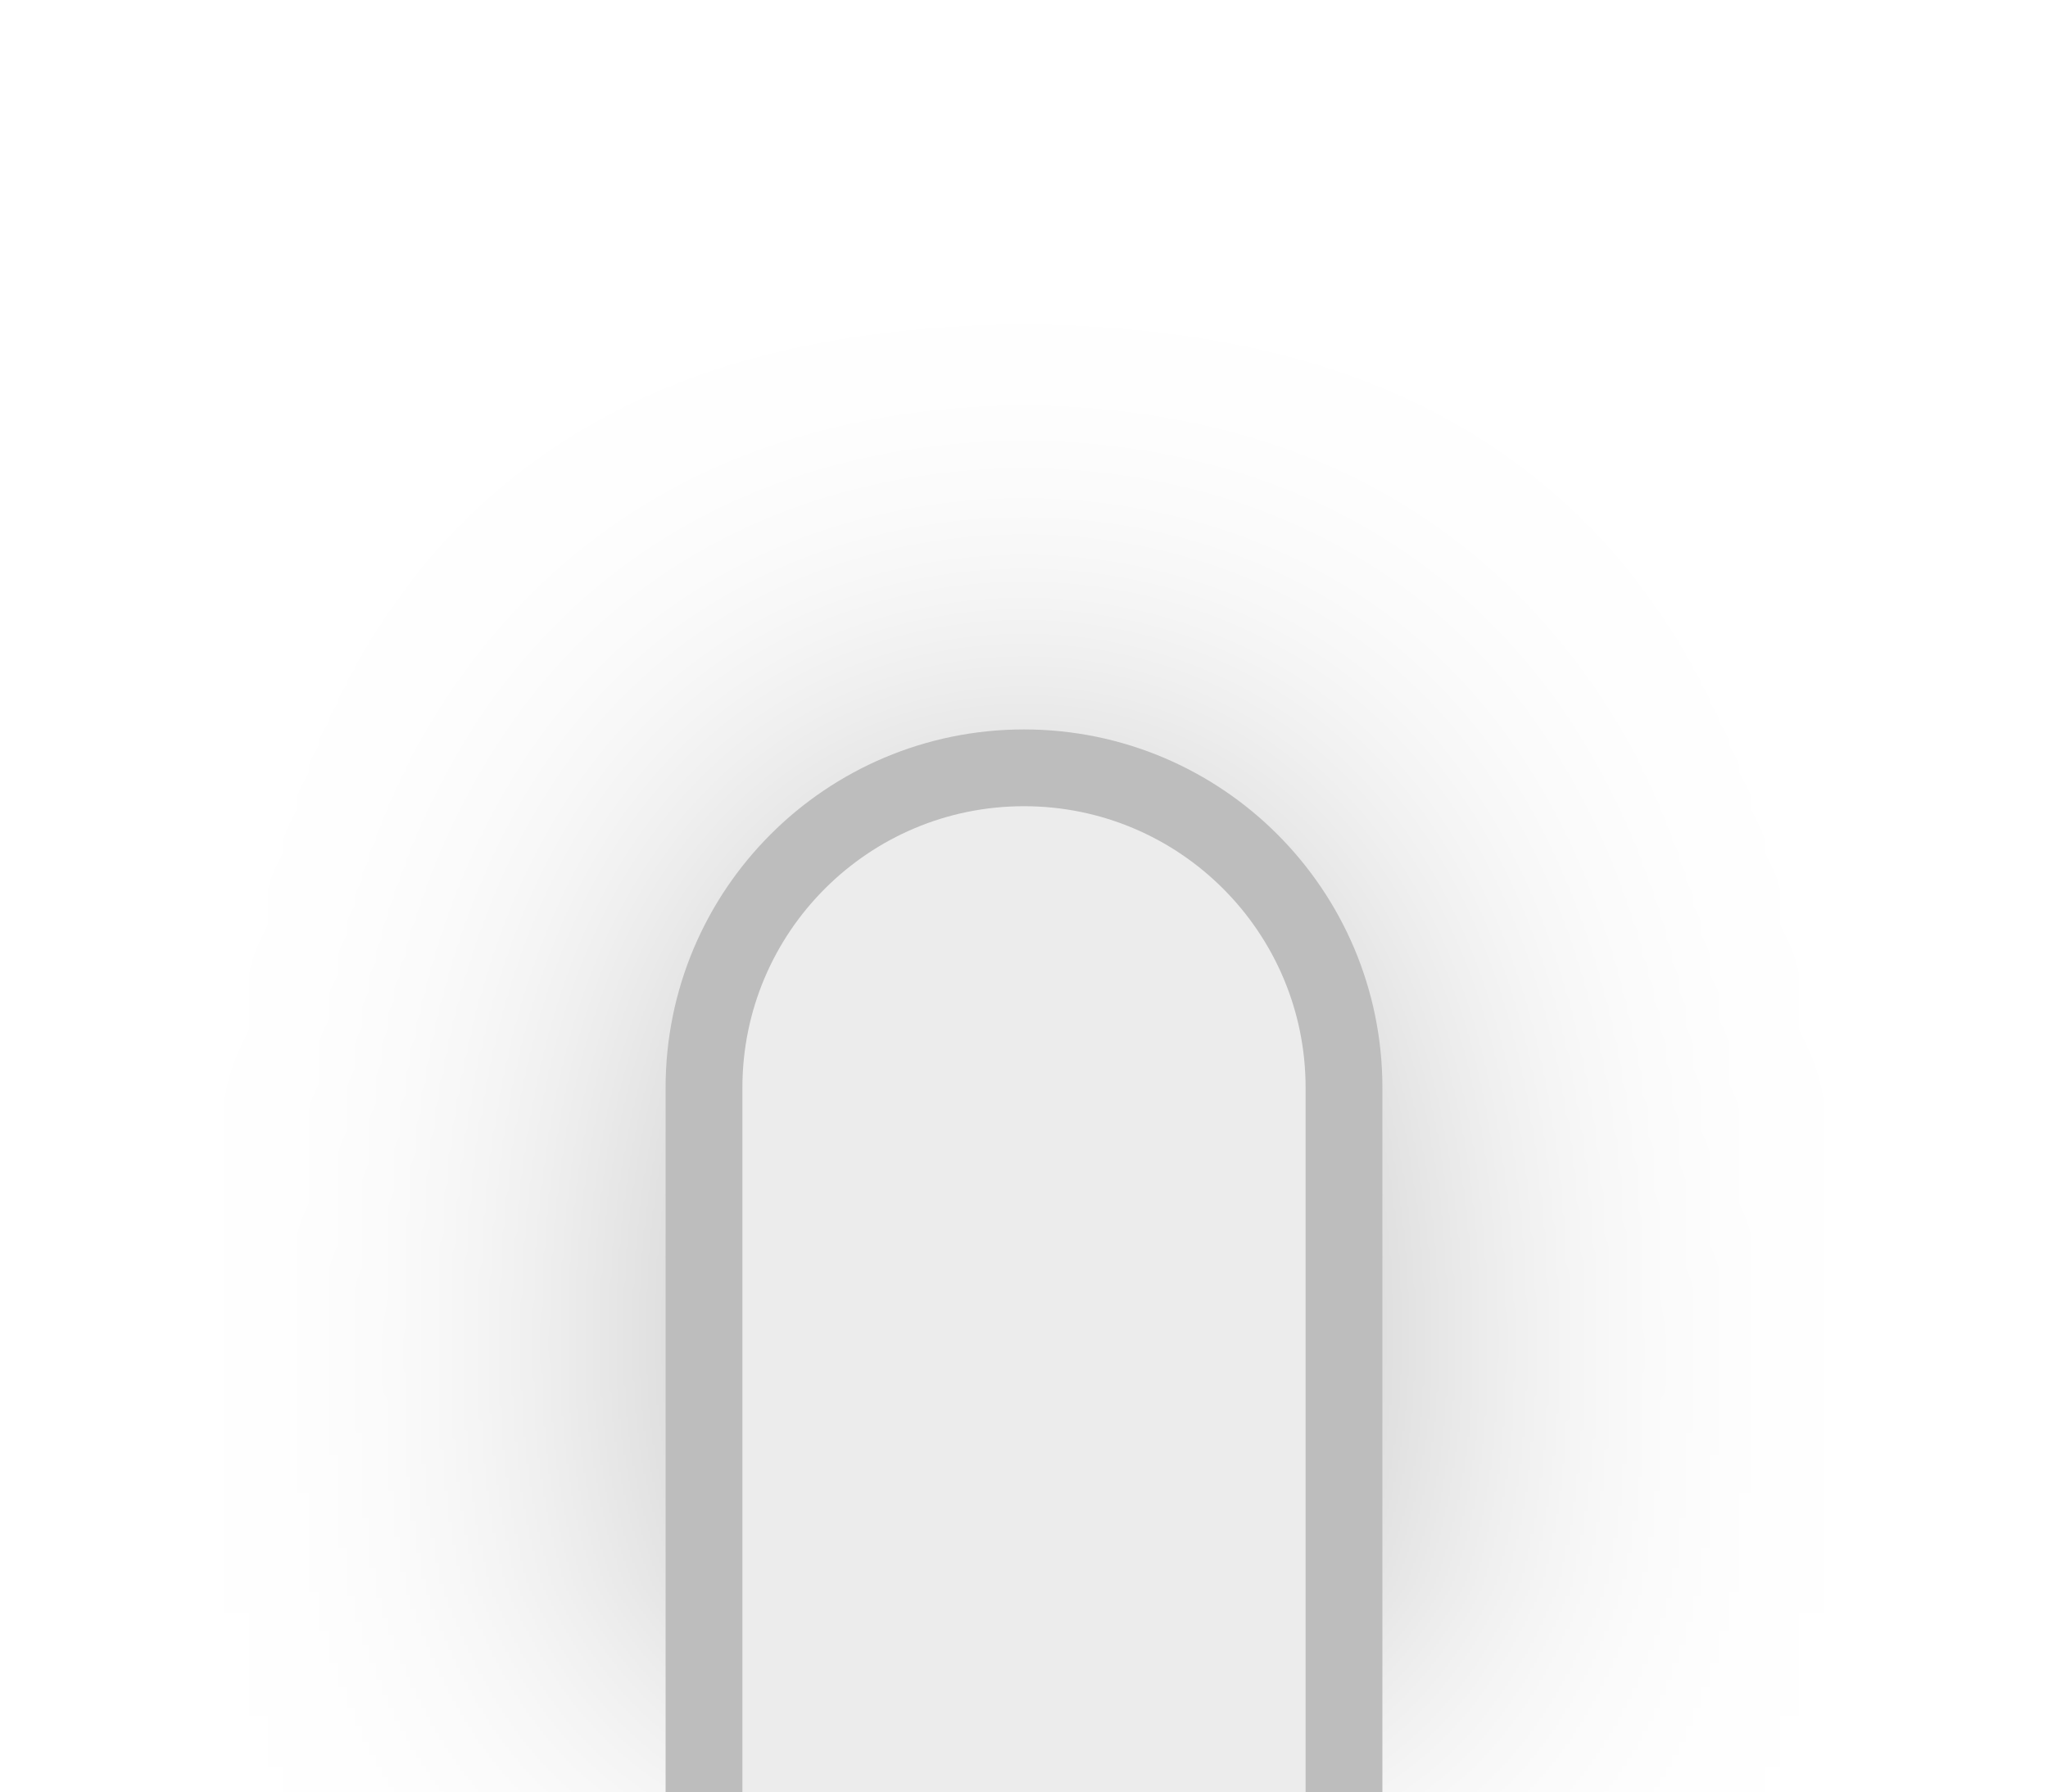
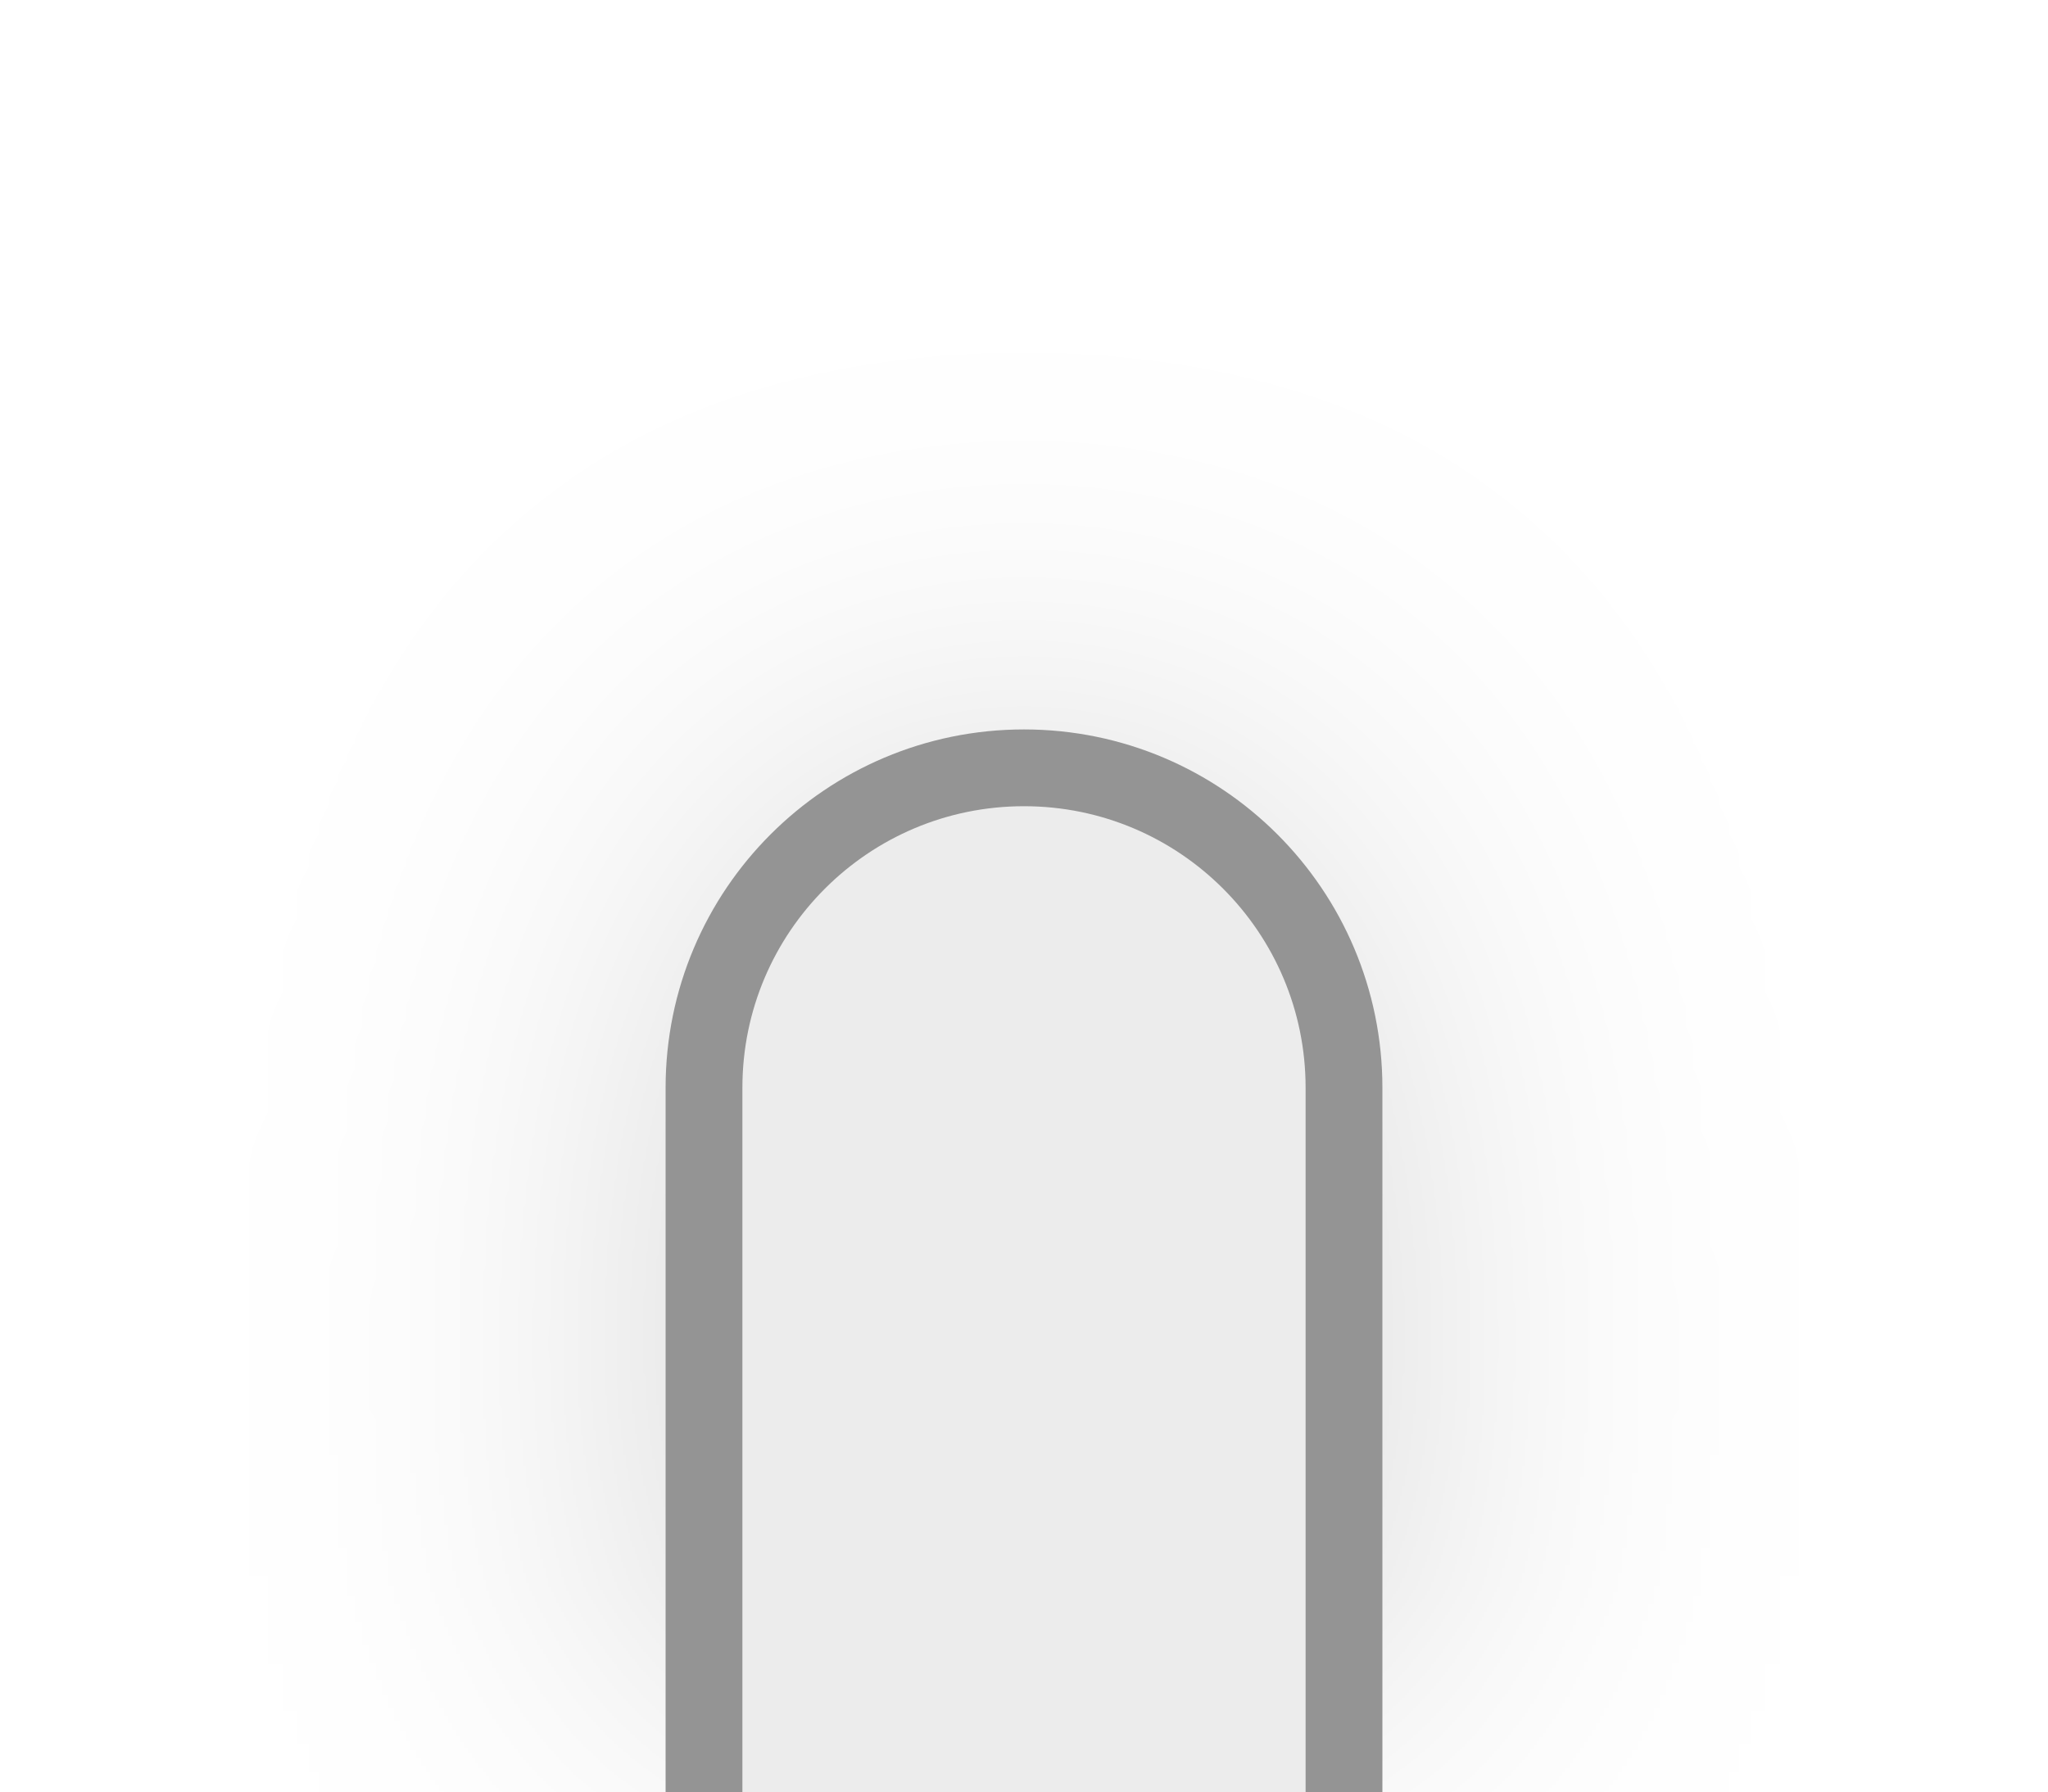
<svg xmlns="http://www.w3.org/2000/svg" width="16" height="14" viewBox="0.5 0 16 14">
  <defs>
    <filter id="soft" x="-20" y="-80" width="60" height="240" filterUnits="userSpaceOnUse" color-interpolation-filters="sRGB">
      <feGaussianBlur stdDeviation="2.4" />
    </filter>
  </defs>
  <g transform="">
-     <g fill="#000" opacity="0.3" filter="url(#soft)">
+     <g fill="#000" opacity="0.18" filter="url(#soft)">
      <rect x="6" y="6" width="5" height="120" rx="2.5" />
    </g>
-     <g fill="#ececec" stroke="#bdbdbd" stroke-width=".6">
+     <g fill="#ececec" stroke="#949494" stroke-width=".6">
      <rect x="6" y="6" width="5" height="120" rx="2.5" />
    </g>
  </g>
</svg>
